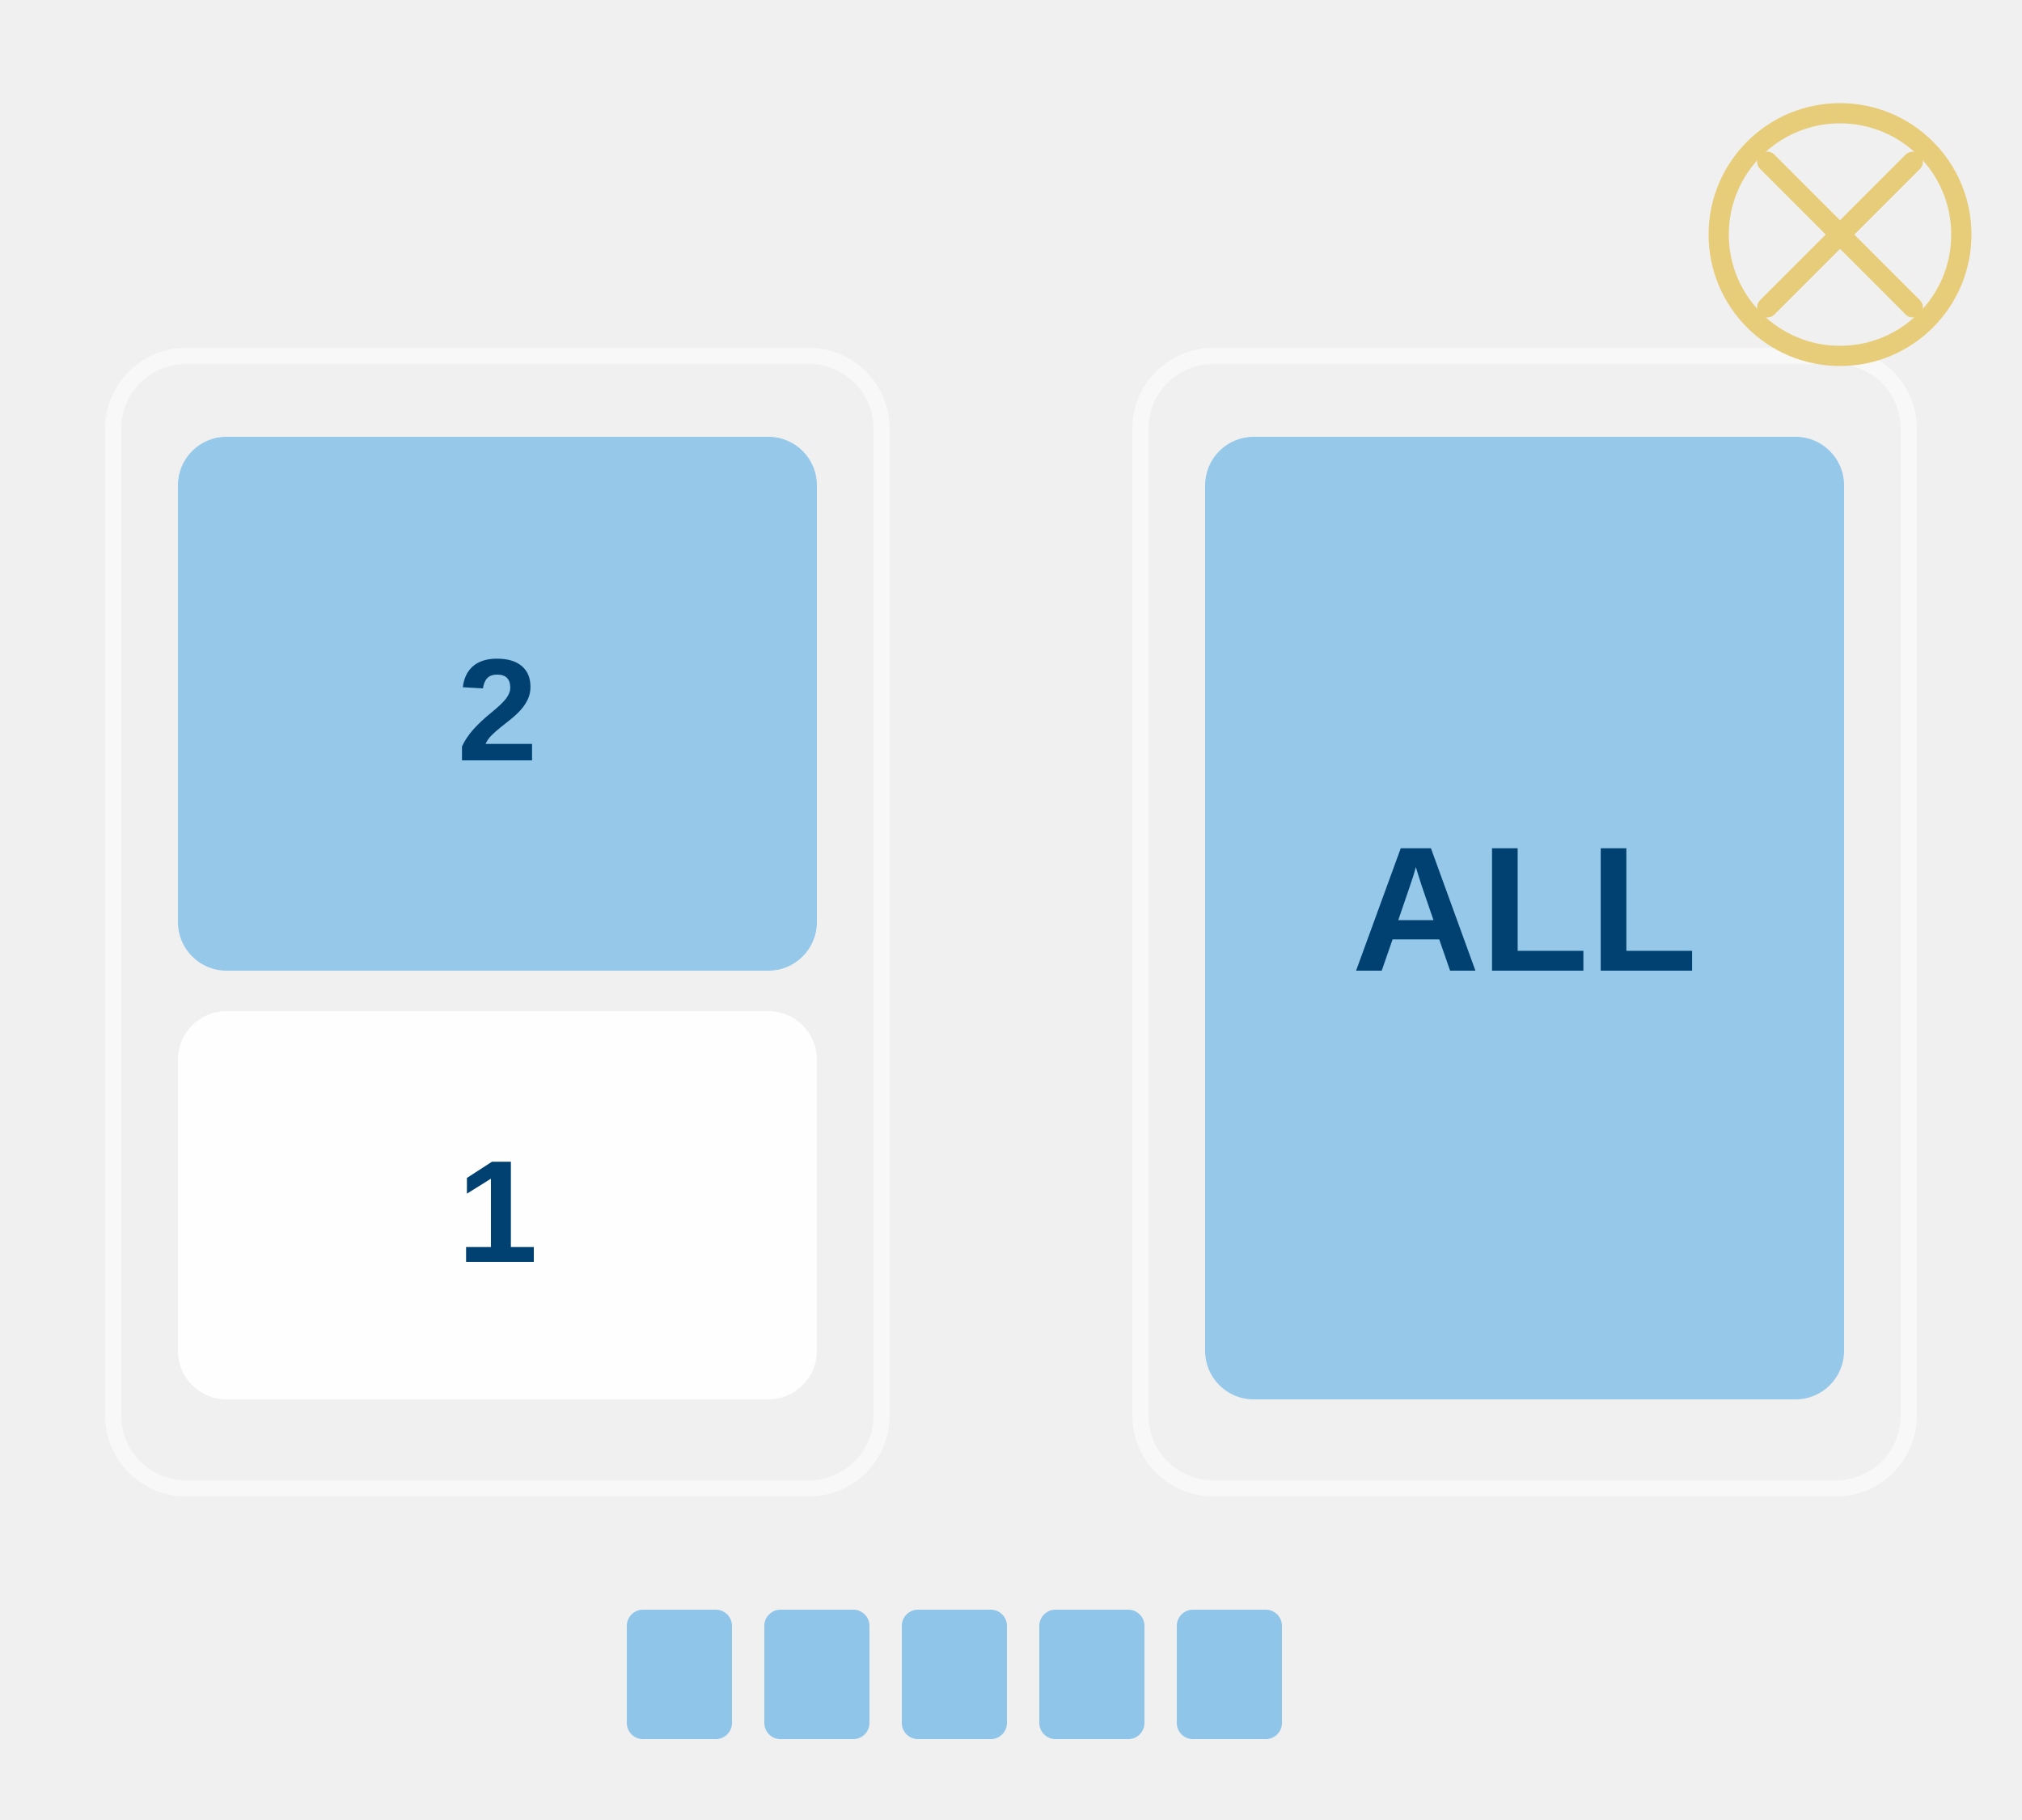
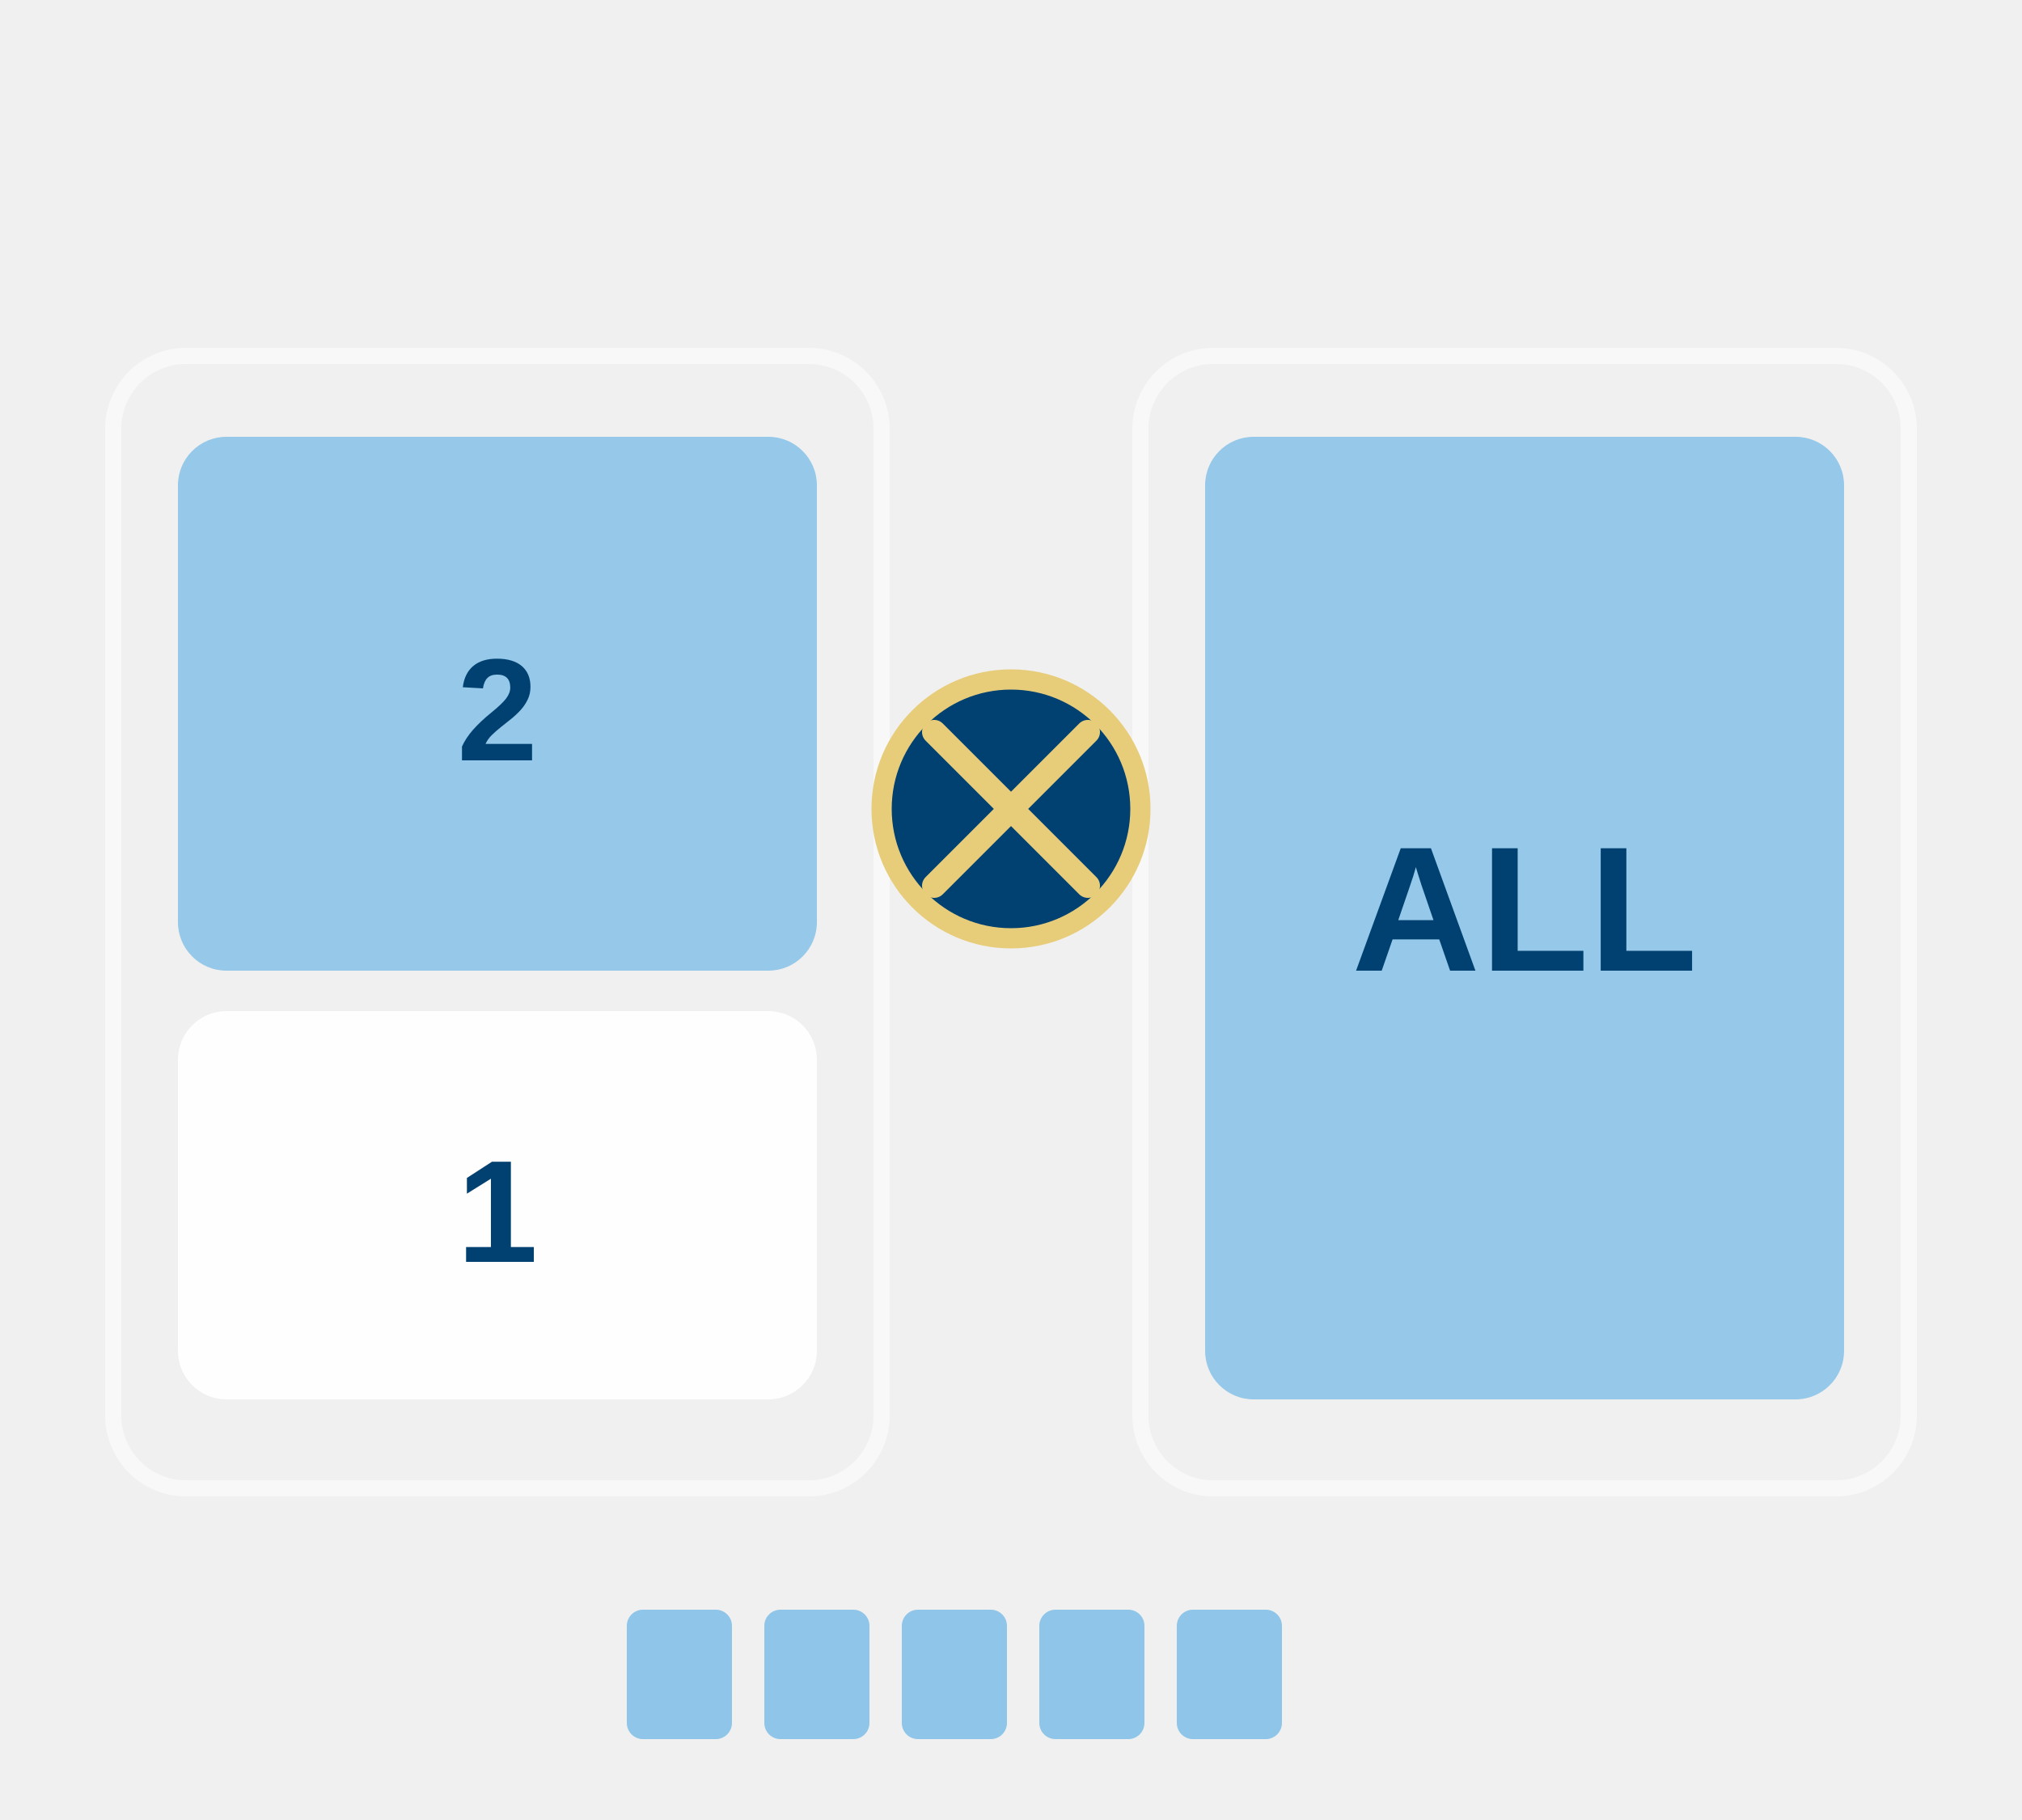
<svg xmlns="http://www.w3.org/2000/svg" width="500" height="450" viewBox="0 0 500 450" role="img" aria-label="binary compare tax return vs onestop with one warn badge">
  <rect x="28" y="88" width="190" height="280" rx="18" fill="none" stroke="#ffffff" stroke-width="4" opacity="0.5" />
  <rect x="44" y="250" width="158" height="96" rx="12" fill="#ffffff" opacity="0.9" />
  <rect x="44" y="108" width="158" height="132" rx="12" fill="#8ec5e8" opacity="0.92" />
  <text x="123" y="188" text-anchor="middle" font-family="Arial, Helvetica, sans-serif" font-size="36" font-weight="700" fill="#014172">2</text>
  <text x="123" y="312" text-anchor="middle" font-family="Arial, Helvetica, sans-serif" font-size="36" font-weight="700" fill="#014172">1</text>
  <rect x="282" y="88" width="190" height="280" rx="18" fill="none" stroke="#ffffff" stroke-width="4" opacity="0.5" />
  <rect x="298" y="108" width="158" height="238" rx="12" fill="#8ec5e8" opacity="0.92" />
  <text x="377" y="240" text-anchor="middle" font-family="Arial, Helvetica, sans-serif" font-size="44" font-weight="700" fill="#014172">ALL</text>
-   <circle cx="455" cy="58" r="30" fill="none" stroke="#e7cd7a" stroke-width="5" />
-   <line x1="437" y1="40" x2="473" y2="76" stroke="#e7cd7a" stroke-width="5" stroke-linecap="round" />
-   <line x1="473" y1="40" x2="437" y2="76" stroke="#e7cd7a" stroke-width="5" stroke-linecap="round" />
+   <circle cx="250" cy="200" r="32" fill="#014172" stroke="#e7cd7a" stroke-width="5" />
+   <line x1="231" y1="181" x2="269" y2="219" stroke="#e7cd7a" stroke-width="6" stroke-linecap="round" />
+   <line x1="269" y1="181" x2="231" y2="219" stroke="#e7cd7a" stroke-width="6" stroke-linecap="round" />
  <rect x="155" y="398" width="26" height="32" rx="4" fill="#8ec5e8" />
  <rect x="189" y="398" width="26" height="32" rx="4" fill="#8ec5e8" />
  <rect x="223" y="398" width="26" height="32" rx="4" fill="#8ec5e8" />
  <rect x="257" y="398" width="26" height="32" rx="4" fill="#8ec5e8" />
  <rect x="291" y="398" width="26" height="32" rx="4" fill="#8ec5e8" />
</svg>
